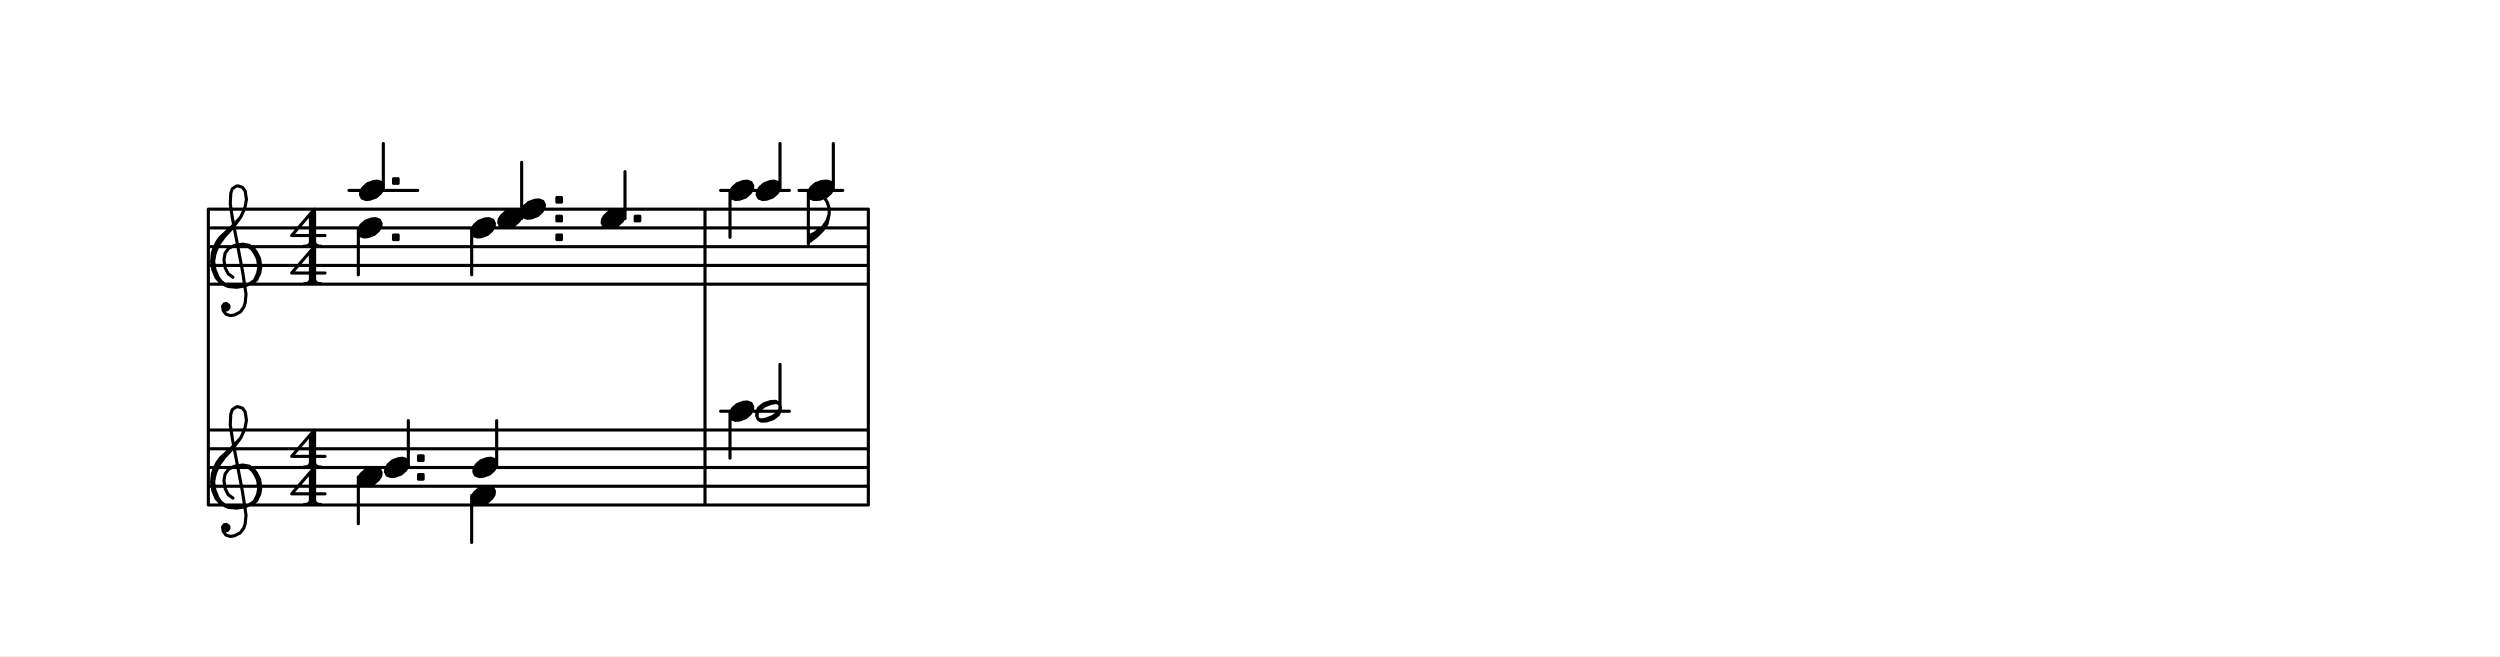
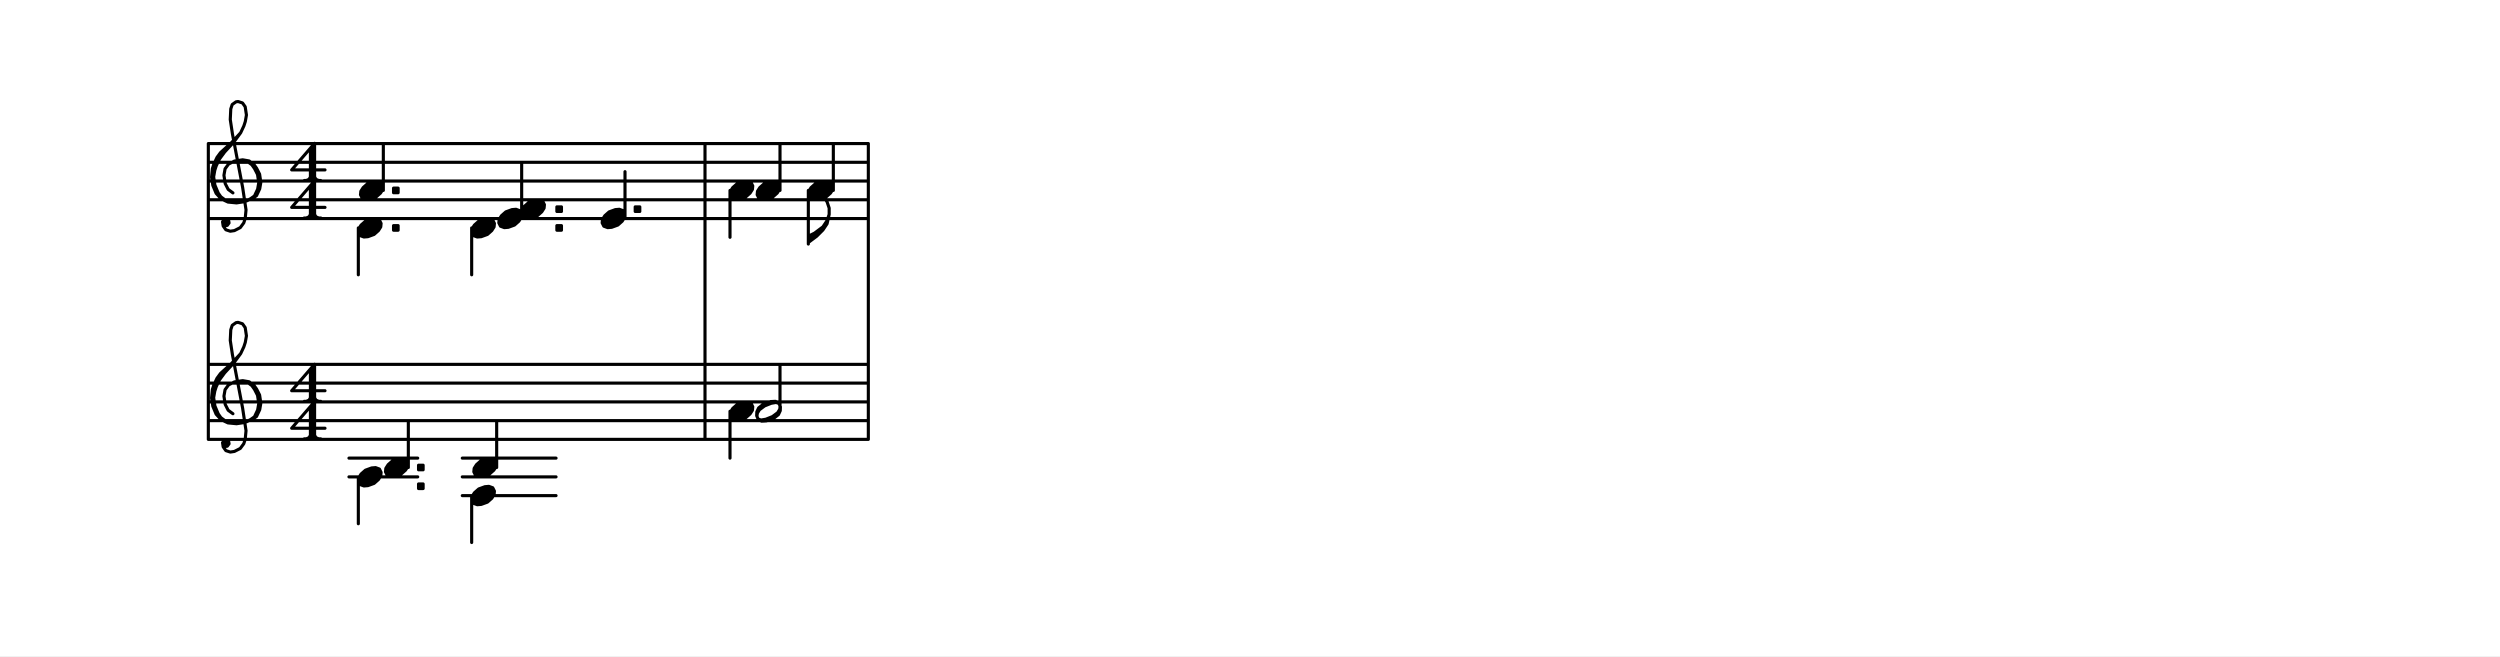
<svg xmlns="http://www.w3.org/2000/svg" width="1200" height="314.9">
  <rect x="0" y="0" width="1200" height="314.9" fill="white" />
-   <path stroke="black" stroke-width="1.5" stroke-linecap="round" stroke-linejoin="round" fill="none" d="M 100,100.4 100,242.4 M 100,100.4 416.8,100.4 M 100,109.4 416.8,109.4 M 100,118.4 416.8,118.4 M 100,127.4 416.8,127.4 M 100,136.4 416.8,136.4 M 100,206.4 416.8,206.4 M 100,215.4 416.8,215.4 M 100,224.4 416.8,224.4 M 100,233.4 416.8,233.4 M 100,242.4 416.8,242.4 M 108.112,148.819 109.101,148.67 109.94,147.532 109.791,146.543 108.653,145.703 107.664,145.853 106.825,146.991 107.124,148.969 108.411,150.797 110.538,151.487 112.516,151.188 115.333,149.751 117.011,147.474 117.701,145.347 118.092,141.243 116.448,130.366 111.574,104.808 110.528,97.886 110.77,92.793 111.46,90.666 113.288,89.378 114.276,89.229 116.403,89.919 117.691,91.747 118.289,95.702 117.748,98.818 117.058,100.945 115.529,104.21 111.183,108.912 105.848,113.764 104.17,116.04 102.64,119.306 101.95,121.433 101.559,125.537 102.157,129.492 103.744,133.298 106.17,135.965 109.435,137.494 113.539,137.885 117.494,137.288 121.3,135.701 123.128,134.414 124.657,131.148 125.198,128.033 124.6,124.078 123.163,121.261 121.875,119.433 119.599,117.754 116.483,117.213 112.528,117.811 109.711,119.248 108.033,121.525 107.492,124.64 108.09,128.596 109.527,131.412 111.803,133.091 M 107.813,146.842 107.963,147.83 108.952,147.681 108.802,146.692 107.813,146.842 M 115.529,104.21 112.172,108.763 107.826,113.465 105.308,116.88 103.779,120.145 103.089,122.272 102.548,125.388 103.146,129.343 104.732,133.148 106.02,134.976 109.435,137.494 M 117.494,137.288 120.311,135.851 122.139,134.563 123.669,131.298 124.209,128.182 123.611,124.227 122.174,121.41 120.887,119.582 118.61,117.903 116.483,117.213 M 149,102.85 149,118.15 M 150,102 150,117.3 M 151,100.3 151,118.15 M 151,100.3 140,113.05 156,113.05 M 146,118.15 154,118.15 M 149,117.3 147,118.15 M 149,116.45 148,118.15 M 151,116.45 152,118.15 M 151,117.3 153,118.15 M 149,120.85 149,136.15 M 150,120 150,135.3 M 151,118.3 151,136.15 M 151,118.3 140,131.05 156,131.05 M 146,136.15 154,136.15 M 149,135.3 147,136.15 M 149,134.45 148,136.15 M 151,134.45 152,136.15 M 151,135.3 153,136.15 M 188.9,85.8 188.9,88 191.1,88 191.1,85.8 188.9,85.8 M 188.9,85.8 191.1,88 M 191.1,85.8 188.9,88 M 179.36,87.12 176.4,88.2 174.32,90.04 173.2,91.8 173.04,93.48 173.84,95.08 175.68,95.76 177.6,95.6 180.56,94.52 182.64,92.68 183.76,90.92 183.92,89.24 183.12,87.64 181.28,86.96 179.36,87.12 M 175.28,89.96 181.28,86.96 M 174.16,91.72 182.16,87.72 M 173.04,93.48 183.04,88.48 M 173.92,94.24 183.92,89.24 M 174.8,95 182.8,91 M 175.68,95.76 181.68,92.76 M 184,68.9 184,91.4 M 267.3,94.8 267.3,97 269.5,97 269.5,94.8 267.3,94.8 M 267.3,94.8 269.5,97 M 269.5,94.8 267.3,97 M 256.76,96.12 253.8,97.2 251.72,99.04 250.6,100.8 250.44,102.48 251.24,104.08 253.08,104.76 255,104.6 257.96,103.52 260.04,101.68 261.16,99.92 261.32,98.24 260.52,96.64 258.68,95.96 256.76,96.12 M 252.68,98.96 258.68,95.96 M 251.56,100.72 259.56,96.72 M 250.44,102.48 260.44,97.48 M 251.32,103.24 261.32,98.24 M 252.2,104 260.2,100 M 253.08,104.76 259.08,101.76 M 250.4,77.9 250.4,100.4 M 267.3,103.8 267.3,106 269.5,106 269.5,103.8 267.3,103.8 M 267.3,103.8 269.5,106 M 269.5,103.8 267.3,106 M 245.76,100.62 242.8,101.7 240.72,103.54 239.6,105.3 239.44,106.98 240.24,108.58 242.08,109.26 244,109.1 246.96,108.02 249.04,106.18 250.16,104.42 250.32,102.74 249.52,101.14 247.68,100.46 245.76,100.62 M 241.68,103.46 247.68,100.46 M 240.56,105.22 248.56,101.22 M 239.44,106.98 249.44,101.98 M 240.32,107.74 250.32,102.74 M 241.2,108.5 249.2,104.5 M 242.08,109.26 248.08,106.26 M 250.4,100.4 250.4,104.9 M 304.9,103.8 304.9,106 307.1,106 307.1,103.8 304.9,103.8 M 304.9,103.8 307.1,106 M 307.1,103.8 304.9,106 M 295.36,100.62 292.4,101.7 290.32,103.54 289.2,105.3 289.04,106.98 289.84,108.58 291.68,109.26 293.6,109.1 296.56,108.02 298.64,106.18 299.76,104.42 299.92,102.74 299.12,101.14 297.28,100.46 295.36,100.62 M 291.28,103.46 297.28,100.46 M 290.16,105.22 298.16,101.22 M 289.04,106.98 299.04,101.98 M 289.92,107.74 299.92,102.74 M 290.8,108.5 298.8,104.5 M 291.68,109.26 297.68,106.26 M 300,82.4 300,104.9 M 188.9,112.8 188.9,115 191.1,115 191.1,112.8 188.9,112.8 M 188.9,112.8 191.1,115 M 191.1,112.8 188.9,115 M 178.36,105.12 175.4,106.2 173.32,108.04 172.2,109.8 172.04,111.48 172.84,113.08 174.68,113.76 176.6,113.6 179.56,112.52 181.64,110.68 182.76,108.92 182.92,107.24 182.12,105.64 180.28,104.96 178.36,105.12 M 174.28,107.96 180.28,104.96 M 173.16,109.72 181.16,105.72 M 172.04,111.48 182.04,106.48 M 172.92,112.24 182.92,107.24 M 173.8,113 181.8,109 M 174.68,113.76 180.68,110.76 M 172,131.9 172,109.4 M 267.3,112.8 267.3,115 269.5,115 269.5,112.8 267.3,112.8 M 267.3,112.8 269.5,115 M 269.5,112.8 267.3,115 M 232.76,105.12 229.8,106.2 227.72,108.04 226.6,109.8 226.44,111.48 227.24,113.08 229.08,113.76 231,113.6 233.96,112.52 236.04,110.68 237.16,108.92 237.32,107.24 236.52,105.64 234.68,104.96 232.76,105.12 M 228.68,107.96 234.68,104.96 M 227.56,109.72 235.56,105.72 M 226.44,111.48 236.44,106.48 M 227.32,112.24 237.32,107.24 M 228.2,113 236.2,109 M 229.08,113.76 235.08,110.76 M 226.4,131.9 226.4,109.4 M 167.5,91.4 200.5,91.4 M 108.112,254.819 109.101,254.67 109.94,253.532 109.791,252.543 108.653,251.703 107.664,251.853 106.825,252.991 107.124,254.969 108.411,256.797 110.538,257.487 112.516,257.188 115.333,255.751 117.011,253.474 117.701,251.347 118.092,247.243 116.448,236.366 111.574,210.808 110.528,203.886 110.77,198.793 111.46,196.666 113.288,195.378 114.276,195.229 116.403,195.919 117.691,197.747 118.289,201.702 117.748,204.818 117.058,206.945 115.529,210.21 111.183,214.912 105.848,219.764 104.17,222.04 102.64,225.306 101.95,227.433 101.559,231.537 102.157,235.492 103.744,239.298 106.17,241.965 109.435,243.494 113.539,243.885 117.494,243.288 121.3,241.701 123.128,240.414 124.657,237.148 125.198,234.033 124.6,230.078 123.163,227.261 121.875,225.433 119.599,223.754 116.483,223.213 112.528,223.811 109.711,225.248 108.033,227.525 107.492,230.64 108.09,234.596 109.527,237.412 111.803,239.091 M 107.813,252.842 107.963,253.83 108.952,253.681 108.802,252.692 107.813,252.842 M 115.529,210.21 112.172,214.763 107.826,219.465 105.308,222.88 103.779,226.145 103.089,228.272 102.548,231.388 103.146,235.343 104.732,239.148 106.02,240.976 109.435,243.494 M 117.494,243.288 120.311,241.851 122.139,240.563 123.669,237.298 124.209,234.182 123.611,230.227 122.174,227.41 120.887,225.582 118.61,223.903 116.483,223.213 M 149,208.85 149,224.15 M 150,208 150,223.3 M 151,206.3 151,224.15 M 151,206.3 140,219.05 156,219.05 M 146,224.15 154,224.15 M 149,223.3 147,224.15 M 149,222.45 148,224.15 M 151,222.45 152,224.15 M 151,223.3 153,224.15 M 149,226.85 149,242.15 M 150,226 150,241.3 M 151,224.3 151,242.15 M 151,224.3 140,237.05 156,237.05 M 146,242.15 154,242.15 M 149,241.3 147,242.15 M 149,240.45 148,242.15 M 151,240.45 152,242.15 M 151,241.3 153,242.15 M 200.9,218.8 200.9,221 203.1,221 203.1,218.8 200.9,218.8 M 200.9,218.8 203.1,221 M 203.1,218.8 200.9,221 M 191.36,220.12 188.4,221.2 186.32,223.04 185.2,224.8 185.04,226.48 185.84,228.08 187.68,228.76 189.6,228.6 192.56,227.52 194.64,225.68 195.76,223.92 195.92,222.24 195.12,220.64 193.28,219.96 191.36,220.12 M 187.28,222.96 193.28,219.96 M 186.16,224.72 194.16,220.72 M 185.04,226.48 195.04,221.48 M 185.92,227.24 195.92,222.24 M 186.8,228 194.8,224 M 187.68,228.76 193.68,225.76 M 196,201.9 196,224.4 M 233.76,220.12 230.8,221.2 228.72,223.04 227.6,224.8 227.44,226.48 228.24,228.08 230.08,228.76 232,228.6 234.96,227.52 237.04,225.68 238.16,223.92 238.32,222.24 237.52,220.64 235.68,219.96 233.76,220.12 M 229.68,222.96 235.68,219.96 M 228.56,224.72 236.56,220.72 M 227.44,226.48 237.44,221.48 M 228.32,227.24 238.32,222.24 M 229.2,228 237.2,224 M 230.08,228.76 236.08,225.76 M 238.4,201.9 238.4,224.4 M 200.9,227.8 200.9,230 203.1,230 203.1,227.8 200.9,227.8 M 200.9,227.8 203.1,230 M 203.1,227.8 200.9,230 M 178.36,224.62 175.4,225.7 173.32,227.54 172.2,229.3 172.04,230.98 172.84,232.58 174.68,233.26 176.6,233.1 179.56,232.02 181.64,230.18 182.76,228.42 182.92,226.74 182.12,225.14 180.28,224.46 178.36,224.62 M 174.28,227.46 180.28,224.46 M 173.16,229.22 181.16,225.22 M 172.04,230.98 182.04,225.98 M 172.92,231.74 182.92,226.74 M 173.8,232.5 181.8,228.5 M 174.68,233.26 180.68,230.26 M 172,251.4 172,228.9 M 232.76,233.62 229.8,234.7 227.72,236.54 226.6,238.3 226.44,239.98 227.24,241.58 229.08,242.26 231,242.1 233.96,241.02 236.04,239.18 237.16,237.42 237.32,235.74 236.52,234.14 234.68,233.46 232.76,233.62 M 228.68,236.46 234.68,233.46 M 227.56,238.22 235.56,234.22 M 226.44,239.98 236.44,234.98 M 227.32,240.74 237.32,235.74 M 228.2,241.5 236.2,237.5 M 229.08,242.26 235.08,239.26 M 226.4,260.4 226.4,237.9 M 338.4,100.4 338.4,242.4 M 369.76,87.12 366.8,88.2 364.72,90.04 363.6,91.8 363.44,93.48 364.24,95.08 366.08,95.76 368,95.6 370.96,94.52 373.04,92.68 374.16,90.92 374.32,89.24 373.52,87.64 371.68,86.96 369.76,87.12 M 365.68,89.96 371.68,86.96 M 364.56,91.72 372.56,87.72 M 363.44,93.48 373.44,88.48 M 364.32,94.24 374.32,89.24 M 365.2,95 373.2,91 M 366.08,95.76 372.08,92.76 M 374.4,68.9 374.4,91.4 M 395.36,87.12 392.4,88.2 390.32,90.04 389.2,91.8 389.04,93.48 389.84,95.08 391.68,95.76 393.6,95.6 396.56,94.52 398.64,92.68 399.76,90.92 399.92,89.24 399.12,87.64 397.28,86.96 395.36,87.12 M 391.28,89.96 397.28,86.96 M 390.16,91.72 398.16,87.72 M 389.04,93.48 399.04,88.48 M 389.92,94.24 399.92,89.24 M 390.8,95 398.8,91 M 391.68,95.76 397.68,92.76 M 400,68.9 400,91.4 M 356.76,87.12 353.8,88.2 351.72,90.04 350.6,91.8 350.44,93.48 351.24,95.08 353.08,95.76 355,95.6 357.96,94.52 360.04,92.68 361.16,90.92 361.32,89.24 360.52,87.64 358.68,86.96 356.76,87.12 M 352.68,89.96 358.68,86.96 M 351.56,91.72 359.56,87.72 M 350.44,93.48 360.44,88.48 M 351.32,94.24 361.32,89.24 M 352.2,95 360.2,91 M 353.08,95.76 359.08,92.76 M 350.4,113.9 350.4,91.4 M 394.36,87.12 391.4,88.2 389.32,90.04 388.2,91.8 388.04,93.48 388.84,95.08 390.68,95.76 392.6,95.6 395.56,94.52 397.64,92.68 398.76,90.92 398.92,89.24 398.12,87.64 396.28,86.96 394.36,87.12 M 390.28,89.96 396.28,86.96 M 389.16,91.72 397.16,87.72 M 388.04,93.48 398.04,88.48 M 388.92,94.24 398.92,89.24 M 389.8,95 397.8,91 M 390.68,95.76 396.68,92.76 M 388,117.14 388,91.4 M 398,102.89 397,105.89 395,108.89 391,111.89 388,113.39 M 394,110.39 388,114.89 M 396,95.39 397,96.89 398,99.89 398,102.89 397,107.39 395,110.39 392,113.39 388,116.39 M 345.9,91.4 378.9,91.4 M 383.5,91.4 404.5,91.4 M 369.868,192.76 366.62,193.84 364.144,195.8 363.275,197.68 363.209,199.52 363.947,201.32 365.522,202.16 367.932,202.04 371.18,200.96 373.656,199 374.525,197.12 374.591,195.28 373.853,193.48 372.278,192.64 369.868,192.76 M 370.2,193.57 367.026,194.83 364.513,196.7 363.533,198.31 363.32,199.79 363.873,201.139 365.3,201.619 367.6,201.23 370.774,199.97 373.287,198.1 374.267,196.49 374.48,195.01 373.927,193.661 372.5,193.181 370.2,193.57 M 374.4,174.9 374.4,197.4 M 356.76,193.12 353.8,194.2 351.72,196.04 350.6,197.8 350.44,199.48 351.24,201.08 353.08,201.76 355,201.6 357.96,200.52 360.04,198.68 361.16,196.92 361.32,195.24 360.52,193.64 358.68,192.96 356.76,193.12 M 352.68,195.96 358.68,192.96 M 351.56,197.72 359.56,193.72 M 350.44,199.48 360.44,194.48 M 351.32,200.24 361.32,195.24 M 352.2,201 360.2,197 M 353.08,201.76 359.08,198.76 M 350.4,219.9 350.4,197.4 M 345.9,197.4 378.9,197.4 M 416.8,100.4 416.8,242.4 " />
+   <path stroke="black" stroke-width="1.5" stroke-linecap="round" stroke-linejoin="round" fill="none" d="M 100,68.9 100,210.9 M 100,68.9 416.8,68.9 M 100,77.9 416.8,77.9 M 100,86.9 416.8,86.9 M 100,95.9 416.8,95.9 M 100,104.9 416.8,104.9 M 100,174.9 416.8,174.9 M 100,183.9 416.8,183.9 M 100,192.9 416.8,192.9 M 100,201.9 416.8,201.9 M 100,210.9 416.8,210.9 M 108.112,108.319 109.101,108.17 109.94,107.032 109.791,106.043 108.653,105.203 107.664,105.353 106.825,106.491 107.124,108.469 108.411,110.297 110.538,110.987 112.516,110.688 115.333,109.251 117.011,106.974 117.701,104.847 118.092,100.743 116.448,89.866 111.574,64.308 110.528,57.386 110.77,52.293 111.46,50.166 113.288,48.878 114.276,48.729 116.403,49.419 117.691,51.247 118.289,55.202 117.748,58.318 117.058,60.445 115.529,63.71 111.183,68.412 105.848,73.264 104.17,75.54 102.64,78.806 101.95,80.933 101.559,85.037 102.157,88.992 103.744,92.798 106.17,95.465 109.435,96.994 113.539,97.385 117.494,96.788 121.3,95.201 123.128,93.914 124.657,90.648 125.198,87.533 124.6,83.578 123.163,80.761 121.875,78.933 119.599,77.254 116.483,76.713 112.528,77.311 109.711,78.748 108.033,81.025 107.492,84.14 108.09,88.096 109.527,90.912 111.803,92.591 M 107.813,106.342 107.963,107.33 108.952,107.181 108.802,106.192 107.813,106.342 M 115.529,63.71 112.172,68.263 107.826,72.965 105.308,76.38 103.779,79.645 103.089,81.772 102.548,84.888 103.146,88.843 104.732,92.648 106.02,94.476 109.435,96.994 M 117.494,96.788 120.311,95.351 122.139,94.063 123.669,90.798 124.209,87.682 123.611,83.727 122.174,80.91 120.887,79.082 118.61,77.403 116.483,76.713 M 149,71.35 149,86.65 M 150,70.5 150,85.8 M 151,68.8 151,86.65 M 151,68.8 140,81.55 156,81.55 M 146,86.65 154,86.65 M 149,85.8 147,86.65 M 149,84.95 148,86.65 M 151,84.95 152,86.65 M 151,85.8 153,86.65 M 149,89.35 149,104.65 M 150,88.5 150,103.8 M 151,86.8 151,104.65 M 151,86.8 140,99.55 156,99.55 M 146,104.65 154,104.65 M 149,103.8 147,104.65 M 149,102.95 148,104.65 M 151,102.95 152,104.65 M 151,103.8 153,104.65 M 188.9,90.3 188.9,92.5 191.1,92.5 191.1,90.3 188.9,90.3 M 188.9,90.3 191.1,92.5 M 191.1,90.3 188.9,92.5 M 179.36,87.12 176.4,88.2 174.32,90.04 173.2,91.8 173.04,93.48 173.84,95.08 175.68,95.76 177.6,95.6 180.56,94.52 182.64,92.68 183.76,90.92 183.92,89.24 183.12,87.64 181.28,86.96 179.36,87.12 M 175.28,89.96 181.28,86.96 M 174.16,91.72 182.16,87.72 M 173.04,93.48 183.04,88.48 M 173.92,94.24 183.92,89.24 M 174.8,95 182.8,91 M 175.68,95.76 181.68,92.76 M 184,68.9 184,91.4 M 267.3,99.3 267.3,101.5 269.5,101.5 269.5,99.3 267.3,99.3 M 267.3,99.3 269.5,101.5 M 269.5,99.3 267.3,101.5 M 256.76,96.12 253.8,97.2 251.72,99.04 250.6,100.8 250.44,102.48 251.24,104.08 253.08,104.76 255,104.6 257.96,103.52 260.04,101.68 261.16,99.92 261.32,98.24 260.52,96.64 258.68,95.96 256.76,96.12 M 252.68,98.96 258.68,95.96 M 251.56,100.72 259.56,96.72 M 250.44,102.48 260.44,97.48 M 251.32,103.24 261.32,98.24 M 252.2,104 260.2,100 M 253.08,104.76 259.08,101.76 M 250.4,77.9 250.4,100.4 M 267.3,99.3 267.3,101.5 269.5,101.5 269.5,99.3 267.3,99.3 M 267.3,99.3 269.5,101.5 M 269.5,99.3 267.3,101.5 M 245.76,100.62 242.8,101.7 240.72,103.54 239.6,105.3 239.44,106.98 240.24,108.58 242.08,109.26 244,109.1 246.96,108.02 249.04,106.18 250.16,104.42 250.32,102.74 249.52,101.14 247.68,100.46 245.76,100.62 M 241.68,103.46 247.68,100.46 M 240.56,105.22 248.56,101.22 M 239.44,106.98 249.44,101.98 M 240.32,107.74 250.32,102.74 M 241.2,108.5 249.2,104.5 M 242.08,109.26 248.08,106.26 M 250.4,100.4 250.4,104.9 M 304.9,99.3 304.9,101.5 307.1,101.5 307.1,99.3 304.9,99.3 M 304.9,99.3 307.1,101.5 M 307.1,99.3 304.9,101.5 M 295.36,100.62 292.4,101.7 290.32,103.54 289.2,105.3 289.04,106.98 289.84,108.58 291.68,109.26 293.6,109.1 296.56,108.02 298.64,106.18 299.76,104.42 299.92,102.74 299.12,101.14 297.28,100.46 295.36,100.62 M 291.28,103.46 297.28,100.46 M 290.16,105.22 298.16,101.22 M 289.04,106.98 299.04,101.98 M 289.92,107.74 299.92,102.74 M 290.8,108.5 298.8,104.5 M 291.68,109.26 297.68,106.26 M 300,82.4 300,104.9 M 188.9,108.3 188.9,110.5 191.1,110.5 191.1,108.3 188.9,108.3 M 188.9,108.3 191.1,110.5 M 191.1,108.3 188.9,110.5 M 178.36,105.12 175.4,106.2 173.32,108.04 172.2,109.8 172.04,111.48 172.84,113.08 174.68,113.76 176.6,113.6 179.56,112.52 181.64,110.68 182.76,108.92 182.92,107.24 182.12,105.64 180.28,104.96 178.36,105.12 M 174.28,107.96 180.28,104.96 M 173.16,109.72 181.16,105.72 M 172.04,111.48 182.04,106.48 M 172.92,112.24 182.92,107.24 M 173.8,113 181.8,109 M 174.68,113.76 180.68,110.76 M 172,131.9 172,109.4 M 267.3,108.3 267.3,110.5 269.5,110.5 269.5,108.3 267.3,108.3 M 267.3,108.3 269.5,110.5 M 269.5,108.3 267.3,110.5 M 232.76,105.12 229.8,106.2 227.72,108.04 226.6,109.8 226.44,111.48 227.24,113.08 229.08,113.76 231,113.6 233.96,112.52 236.04,110.68 237.16,108.92 237.32,107.24 236.52,105.64 234.68,104.96 232.76,105.12 M 228.68,107.96 234.68,104.96 M 227.56,109.72 235.56,105.72 M 226.44,111.48 236.44,106.48 M 227.32,112.24 237.32,107.24 M 228.2,113 236.2,109 M 229.08,113.76 235.08,110.76 M 226.4,131.9 226.4,109.4 M 108.112,214.319 109.101,214.17 109.94,213.032 109.791,212.043 108.653,211.203 107.664,211.353 106.825,212.491 107.124,214.469 108.411,216.297 110.538,216.987 112.516,216.688 115.333,215.251 117.011,212.974 117.701,210.847 118.092,206.743 116.448,195.866 111.574,170.308 110.528,163.386 110.77,158.293 111.46,156.166 113.288,154.878 114.276,154.729 116.403,155.419 117.691,157.247 118.289,161.202 117.748,164.318 117.058,166.445 115.529,169.71 111.183,174.412 105.848,179.264 104.17,181.54 102.64,184.806 101.95,186.933 101.559,191.037 102.157,194.992 103.744,198.798 106.17,201.465 109.435,202.994 113.539,203.385 117.494,202.788 121.3,201.201 123.128,199.914 124.657,196.648 125.198,193.533 124.6,189.578 123.163,186.761 121.875,184.933 119.599,183.254 116.483,182.713 112.528,183.311 109.711,184.748 108.033,187.025 107.492,190.14 108.09,194.096 109.527,196.912 111.803,198.591 M 107.813,212.342 107.963,213.33 108.952,213.181 108.802,212.192 107.813,212.342 M 115.529,169.71 112.172,174.263 107.826,178.965 105.308,182.38 103.779,185.645 103.089,187.772 102.548,190.888 103.146,194.843 104.732,198.648 106.02,200.476 109.435,202.994 M 117.494,202.788 120.311,201.351 122.139,200.063 123.669,196.798 124.209,193.682 123.611,189.727 122.174,186.91 120.887,185.082 118.61,183.403 116.483,182.713 M 149,177.35 149,192.65 M 150,176.5 150,191.8 M 151,174.8 151,192.65 M 151,174.8 140,187.55 156,187.55 M 146,192.65 154,192.65 M 149,191.8 147,192.65 M 149,190.95 148,192.65 M 151,190.95 152,192.65 M 151,191.8 153,192.65 M 149,195.35 149,210.65 M 150,194.5 150,209.8 M 151,192.8 151,210.65 M 151,192.8 140,205.55 156,205.55 M 146,210.65 154,210.65 M 149,209.8 147,210.65 M 149,208.95 148,210.65 M 151,208.95 152,210.65 M 151,209.8 153,210.65 M 200.9,223.3 200.9,225.5 203.1,225.5 203.1,223.3 200.9,223.3 M 200.9,223.3 203.1,225.5 M 203.1,223.3 200.9,225.5 M 191.36,220.12 188.4,221.2 186.32,223.04 185.2,224.8 185.04,226.48 185.84,228.08 187.68,228.76 189.6,228.6 192.56,227.52 194.64,225.68 195.76,223.92 195.92,222.24 195.12,220.64 193.28,219.96 191.36,220.12 M 187.28,222.96 193.28,219.96 M 186.16,224.72 194.16,220.72 M 185.04,226.48 195.04,221.48 M 185.92,227.24 195.92,222.24 M 186.8,228 194.8,224 M 187.68,228.76 193.68,225.76 M 196,201.9 196,224.4 M 233.76,220.12 230.8,221.2 228.72,223.04 227.6,224.8 227.44,226.48 228.24,228.08 230.08,228.76 232,228.6 234.96,227.52 237.04,225.68 238.16,223.92 238.32,222.24 237.52,220.64 235.68,219.96 233.76,220.12 M 229.68,222.96 235.68,219.96 M 228.56,224.72 236.56,220.72 M 227.44,226.48 237.44,221.48 M 228.32,227.24 238.32,222.24 M 229.2,228 237.2,224 M 230.08,228.76 236.08,225.76 M 238.4,201.9 238.4,224.4 M 200.9,232.3 200.9,234.5 203.1,234.5 203.1,232.3 200.9,232.3 M 200.9,232.3 203.1,234.5 M 203.1,232.3 200.9,234.5 M 178.36,224.62 175.4,225.7 173.32,227.54 172.2,229.3 172.04,230.98 172.84,232.58 174.68,233.26 176.6,233.1 179.56,232.02 181.64,230.18 182.76,228.42 182.92,226.74 182.12,225.14 180.28,224.46 178.36,224.62 M 174.28,227.46 180.28,224.46 M 173.16,229.22 181.16,225.22 M 172.04,230.98 182.04,225.98 M 172.92,231.74 182.92,226.74 M 173.8,232.5 181.8,228.5 M 174.68,233.26 180.68,230.26 M 172,251.4 172,228.9 M 232.76,233.62 229.8,234.7 227.72,236.54 226.6,238.3 226.44,239.98 227.24,241.58 229.08,242.26 231,242.1 233.96,241.02 236.04,239.18 237.16,237.42 237.32,235.74 236.52,234.14 234.68,233.46 232.76,233.62 M 228.68,236.46 234.68,233.46 M 227.56,238.22 235.56,234.22 M 226.44,239.98 236.44,234.98 M 227.32,240.74 237.32,235.74 M 228.2,241.5 236.2,237.5 M 229.08,242.26 235.08,239.26 M 226.4,260.4 226.4,237.9 M 167.5,219.9 200.5,219.9 M 167.5,228.9 200.5,228.9 M 221.9,219.9 266.9,219.9 M 221.9,228.9 266.9,228.9 M 221.9,237.9 266.9,237.9 M 338.4,68.9 338.4,210.9 M 369.76,87.12 366.8,88.2 364.72,90.04 363.6,91.8 363.44,93.48 364.24,95.08 366.08,95.76 368,95.6 370.96,94.52 373.04,92.68 374.16,90.92 374.32,89.24 373.52,87.64 371.68,86.96 369.76,87.12 M 365.68,89.96 371.68,86.96 M 364.56,91.72 372.56,87.72 M 363.44,93.48 373.44,88.48 M 364.32,94.24 374.32,89.24 M 365.2,95 373.2,91 M 366.08,95.76 372.08,92.76 M 374.4,68.9 374.4,91.4 M 395.36,87.12 392.4,88.2 390.32,90.04 389.2,91.8 389.04,93.48 389.84,95.08 391.68,95.76 393.6,95.6 396.56,94.52 398.64,92.68 399.76,90.92 399.92,89.24 399.12,87.64 397.28,86.96 395.36,87.12 M 391.28,89.96 397.28,86.96 M 390.16,91.72 398.16,87.72 M 389.04,93.48 399.04,88.48 M 389.92,94.24 399.92,89.24 M 390.8,95 398.8,91 M 391.68,95.76 397.68,92.76 M 400,68.9 400,91.4 M 356.76,87.12 353.8,88.2 351.72,90.04 350.6,91.8 350.44,93.48 351.24,95.08 353.08,95.76 355,95.6 357.96,94.52 360.04,92.68 361.16,90.92 361.32,89.24 360.52,87.64 358.68,86.96 356.76,87.12 M 352.68,89.96 358.68,86.96 M 351.56,91.72 359.56,87.72 M 350.44,93.48 360.44,88.48 M 351.32,94.24 361.32,89.24 M 352.2,95 360.2,91 M 353.08,95.76 359.08,92.76 M 350.4,113.9 350.4,91.4 M 394.36,87.12 391.4,88.2 389.32,90.04 388.2,91.8 388.04,93.48 388.84,95.08 390.68,95.76 392.6,95.6 395.56,94.52 397.64,92.68 398.76,90.92 398.92,89.24 398.12,87.64 396.28,86.96 394.36,87.12 M 390.28,89.96 396.28,86.96 M 389.16,91.72 397.16,87.72 M 388.04,93.48 398.04,88.48 M 388.92,94.24 398.92,89.24 M 389.8,95 397.8,91 M 390.68,95.76 396.68,92.76 M 388,117.14 388,91.4 M 398,102.89 397,105.89 395,108.89 391,111.89 388,113.39 M 394,110.39 388,114.89 M 396,95.39 397,96.89 398,99.89 398,102.89 397,107.39 395,110.39 392,113.39 388,116.39 M 369.868,192.76 366.62,193.84 364.144,195.8 363.275,197.68 363.209,199.52 363.947,201.32 365.522,202.16 367.932,202.04 371.18,200.96 373.656,199 374.525,197.12 374.591,195.28 373.853,193.48 372.278,192.64 369.868,192.76 M 370.2,193.57 367.026,194.83 364.513,196.7 363.533,198.31 363.32,199.79 363.873,201.139 365.3,201.619 367.6,201.23 370.774,199.97 373.287,198.1 374.267,196.49 374.48,195.01 373.927,193.661 372.5,193.181 370.2,193.57 M 374.4,174.9 374.4,197.4 M 356.76,193.12 353.8,194.2 351.72,196.04 350.6,197.8 350.44,199.48 351.24,201.08 353.08,201.76 355,201.6 357.96,200.52 360.04,198.68 361.16,196.92 361.32,195.24 360.52,193.64 358.68,192.96 356.76,193.12 M 352.68,195.96 358.68,192.96 M 351.56,197.72 359.56,193.72 M 350.44,199.48 360.44,194.48 M 351.32,200.24 361.32,195.24 M 352.2,201 360.2,197 M 353.08,201.76 359.08,198.76 M 350.4,219.9 350.4,197.4 M 416.8,68.9 416.8,210.9 " />
</svg>
